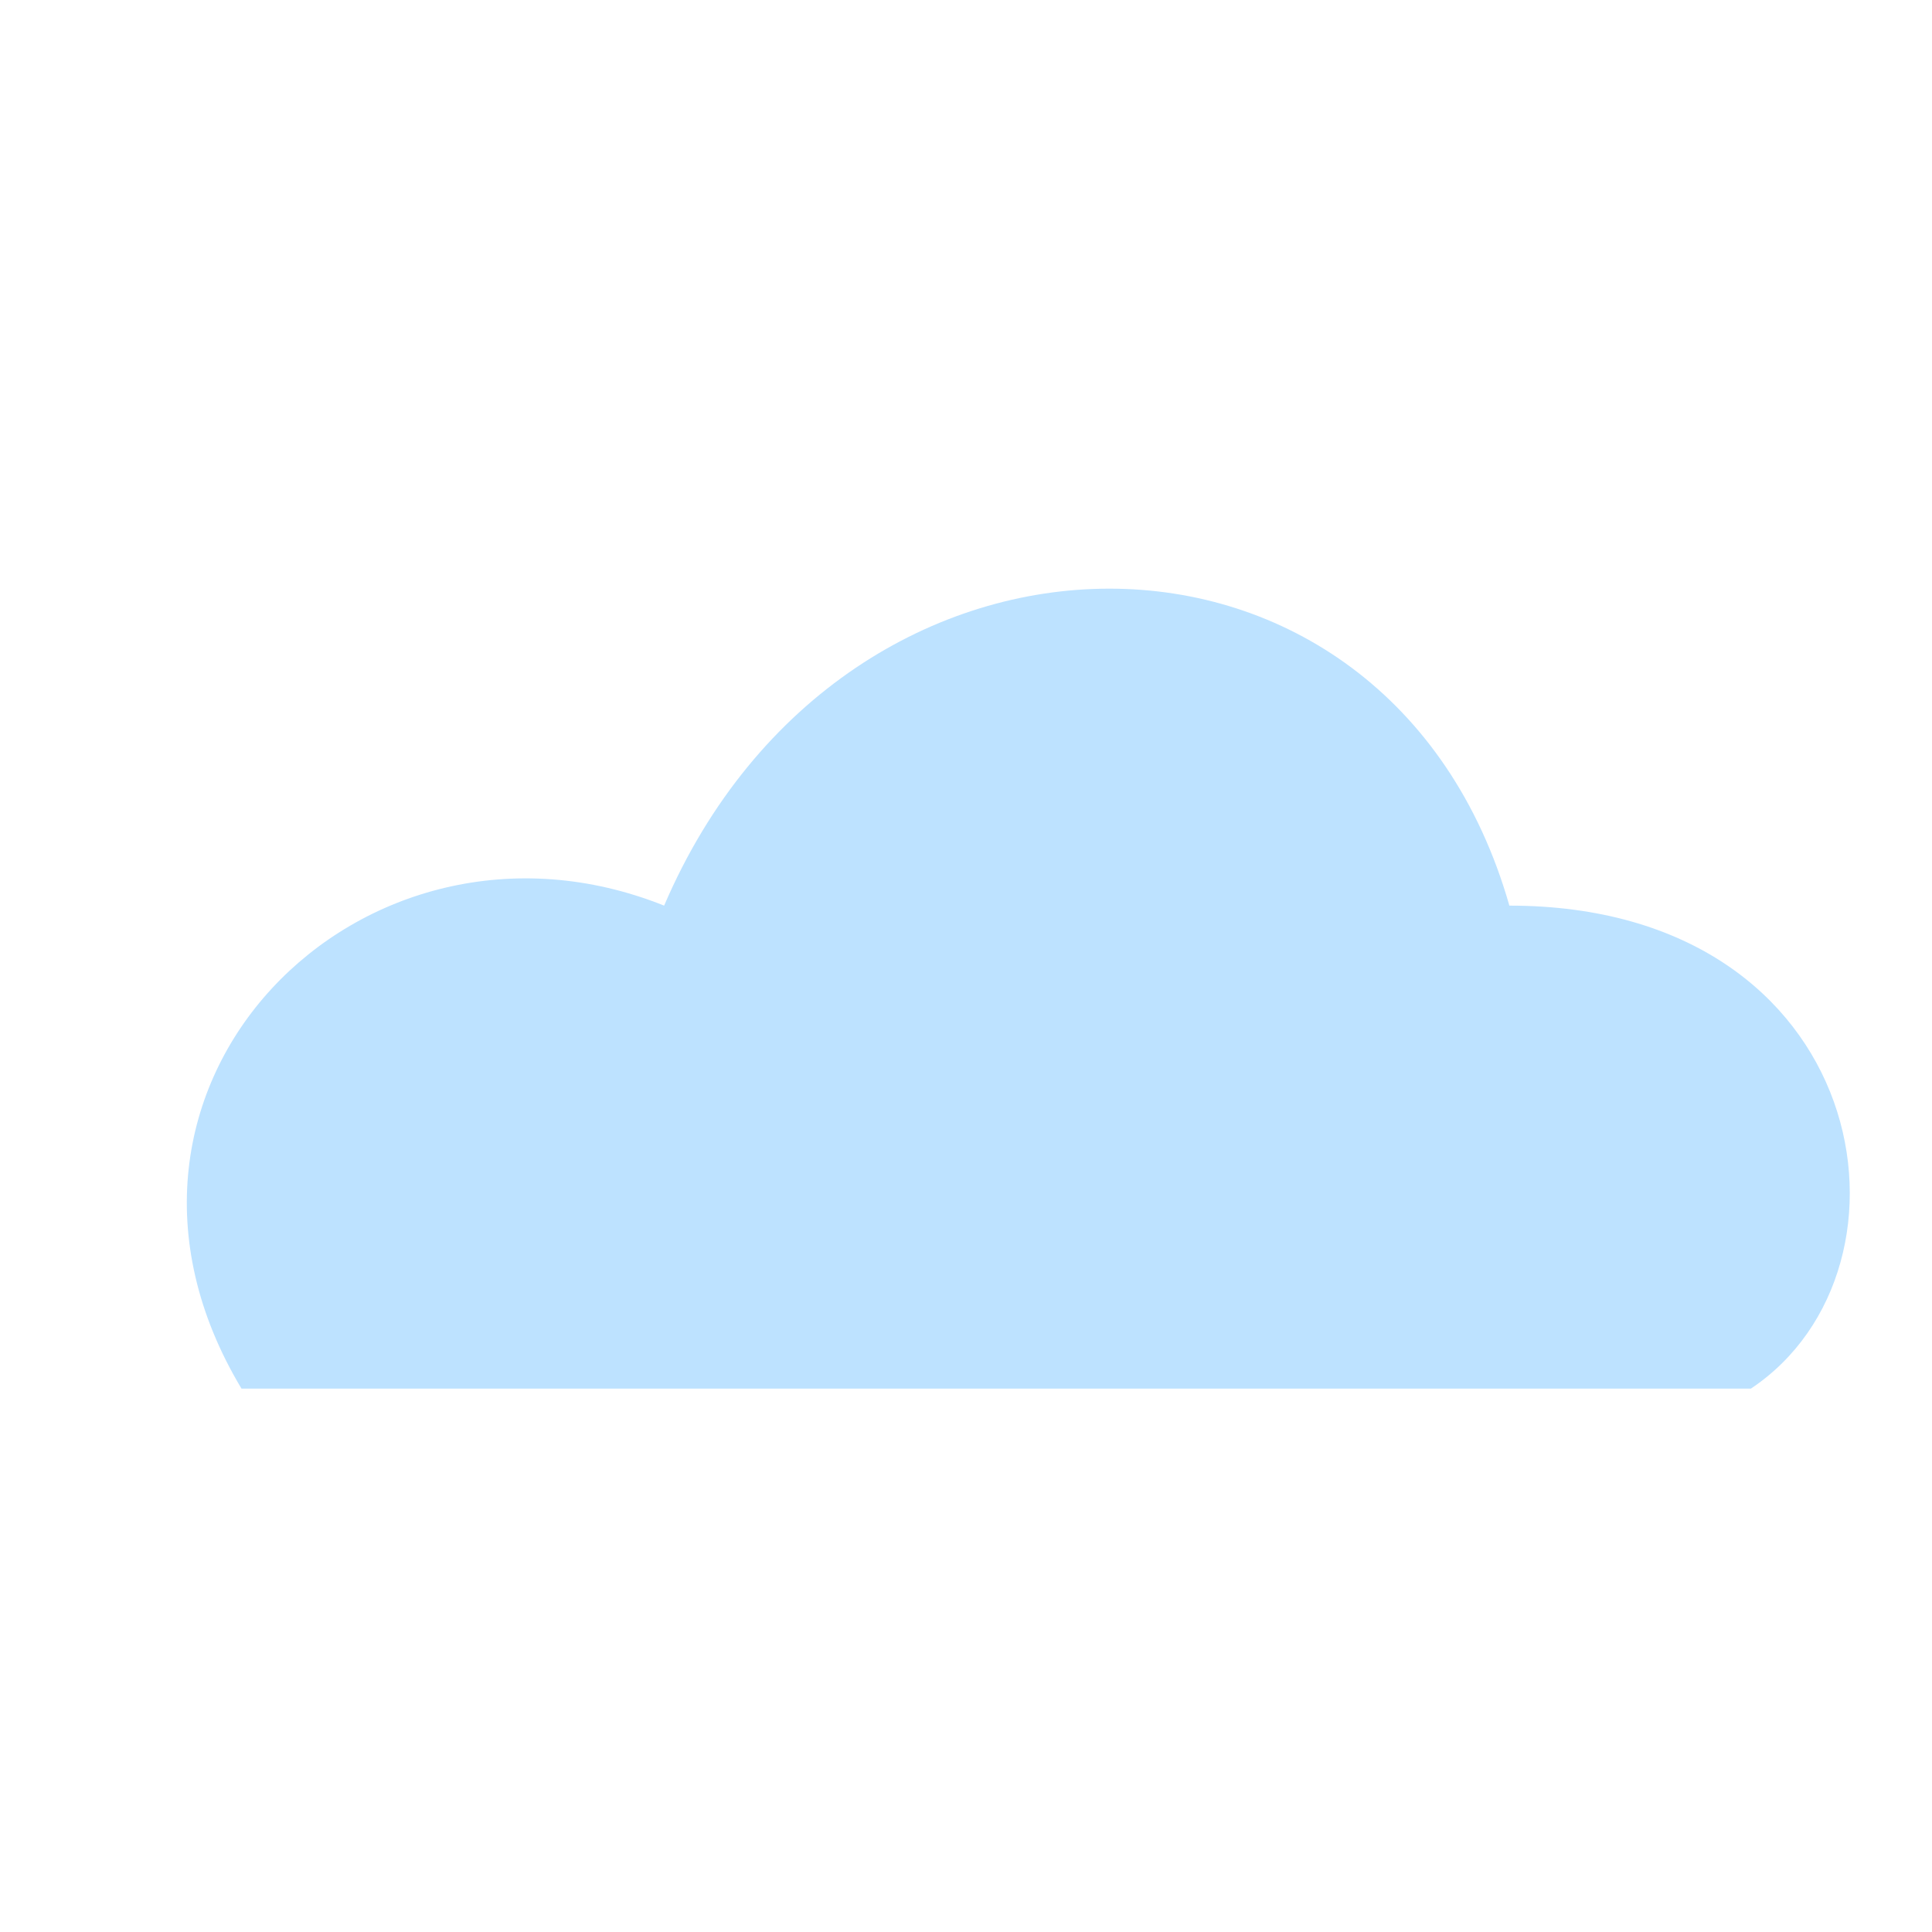
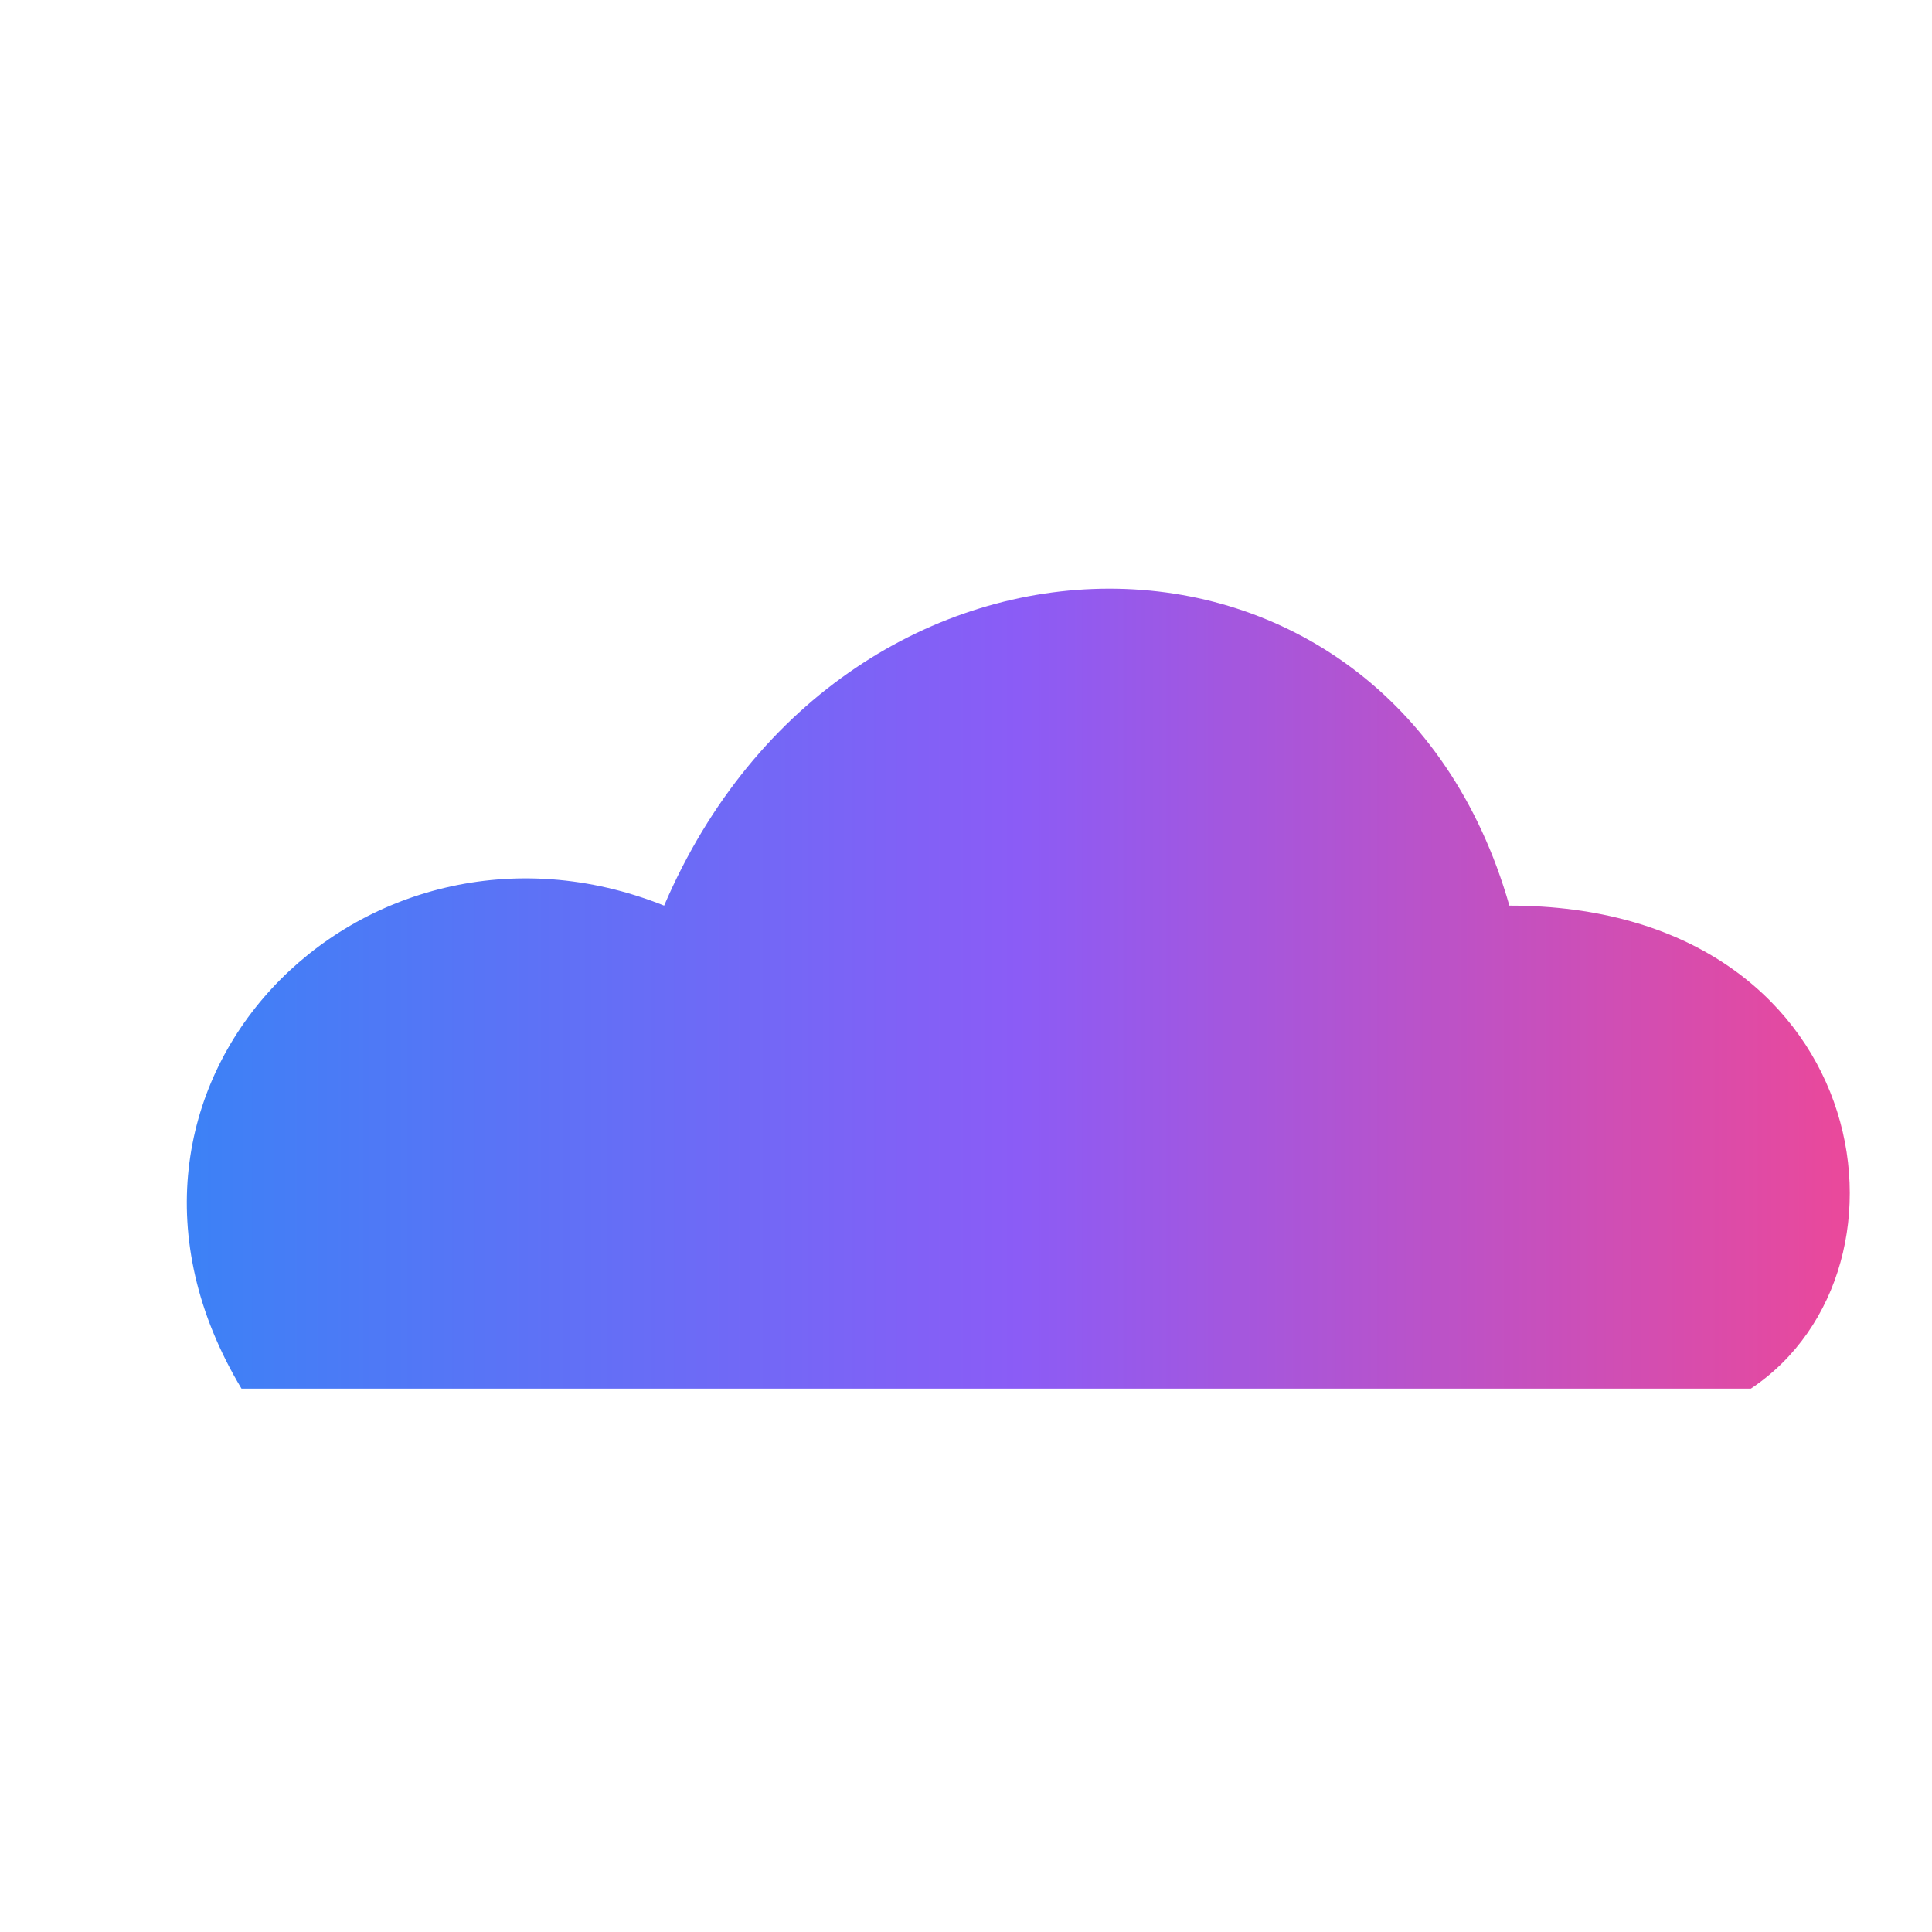
<svg xmlns="http://www.w3.org/2000/svg" height="512px" width="512px" version="1.1" id="Layer_1" viewBox="110 180 320 200" xml:space="preserve" fill="#000000" stroke="#000000" stroke-width="0.002" preserveAspectRatio="xMidYMid meet">
+   <defs>
+     <linearGradient id="grad1" x1="0%" y1="0%" x2="100%" y2="0%">
+       <stop offset="0%" stop-color="#3b82f6" />
+       <stop offset="50%" stop-color="#8b5cf6" />
+       <stop offset="100%" stop-color="#ec4899" />
+     </linearGradient>
+   </defs>
  <g id="SVGRepo_bgCarrier" stroke-width="0" />
  <g id="SVGRepo_tracerCarrier" stroke-linecap="round" stroke-linejoin="round" stroke="#CCCCCC" stroke-width="2.048" />
  <g id="SVGRepo_iconCarrier">
-     <path style="fill:#bde2ff;" d="M150,350       C120,300,170,250,220,270       C250,200,340,200,360,270       C420,270,430,330,400,350       Z" />
+     <path style="fill:url(#grad1);" d="M150,350       C120,300,170,250,220,270       C250,200,340,200,360,270       C420,270,430,330,400,350       Z" />
  </g>
</svg>
